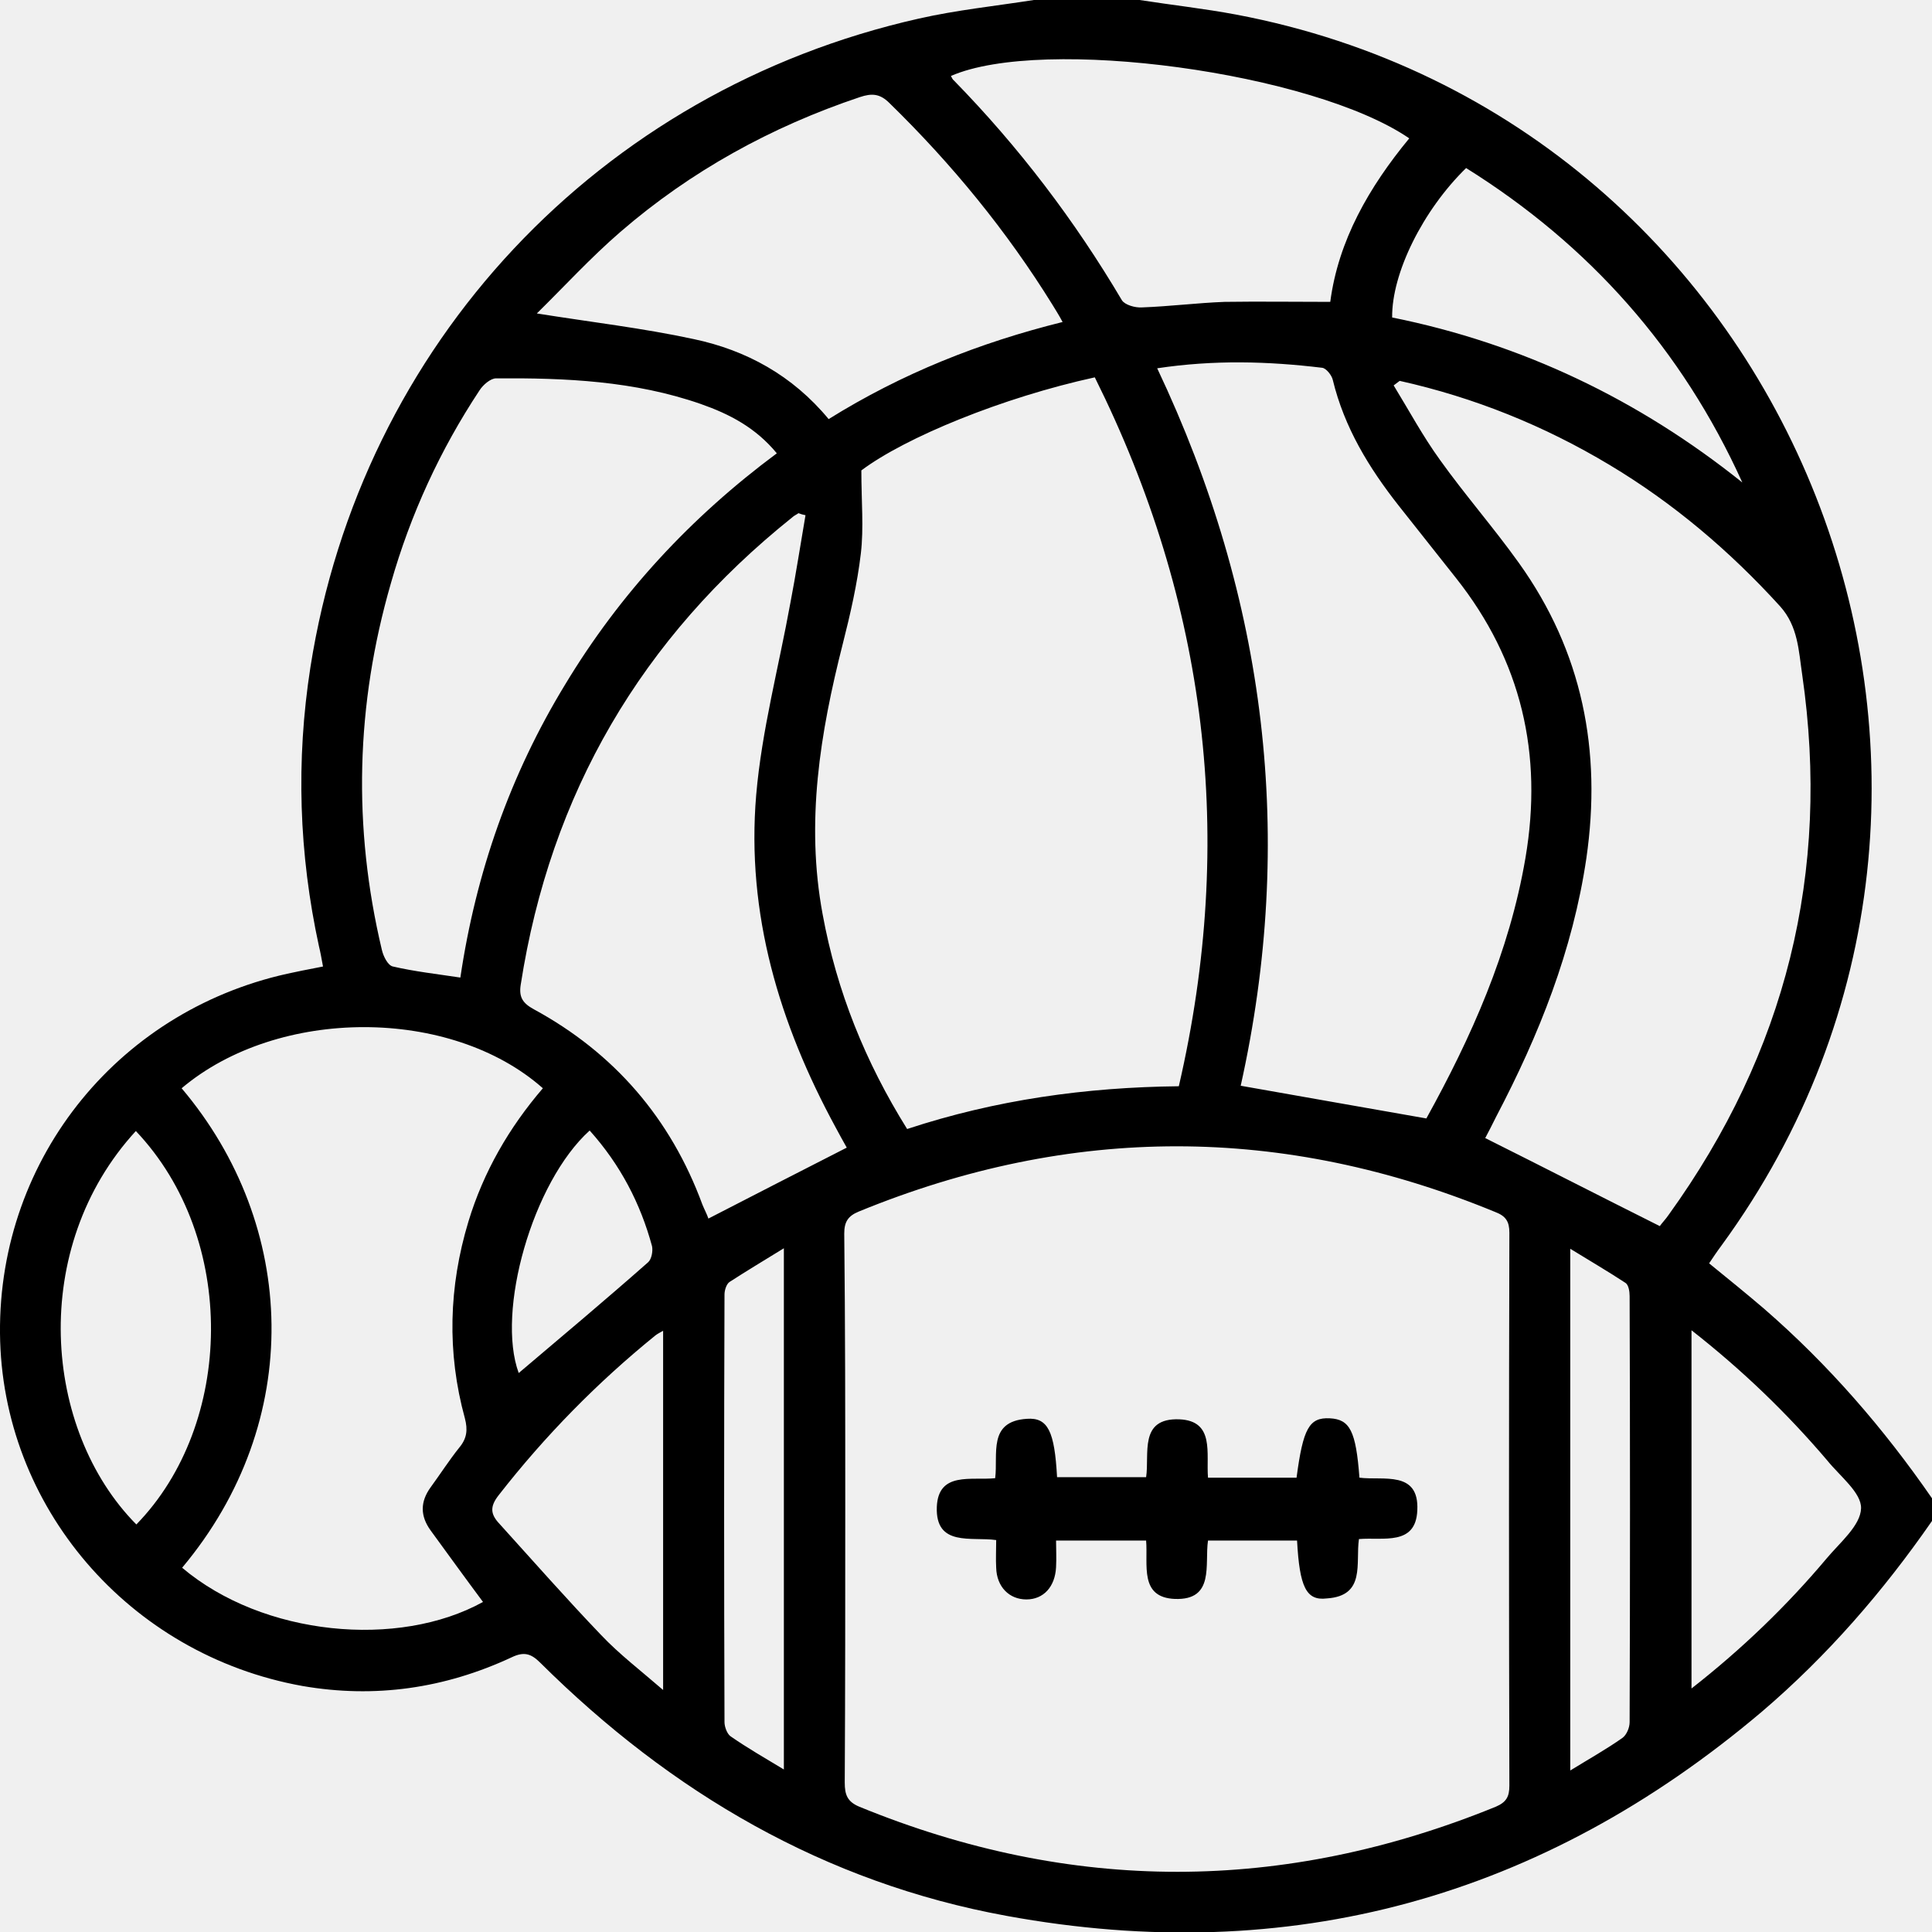
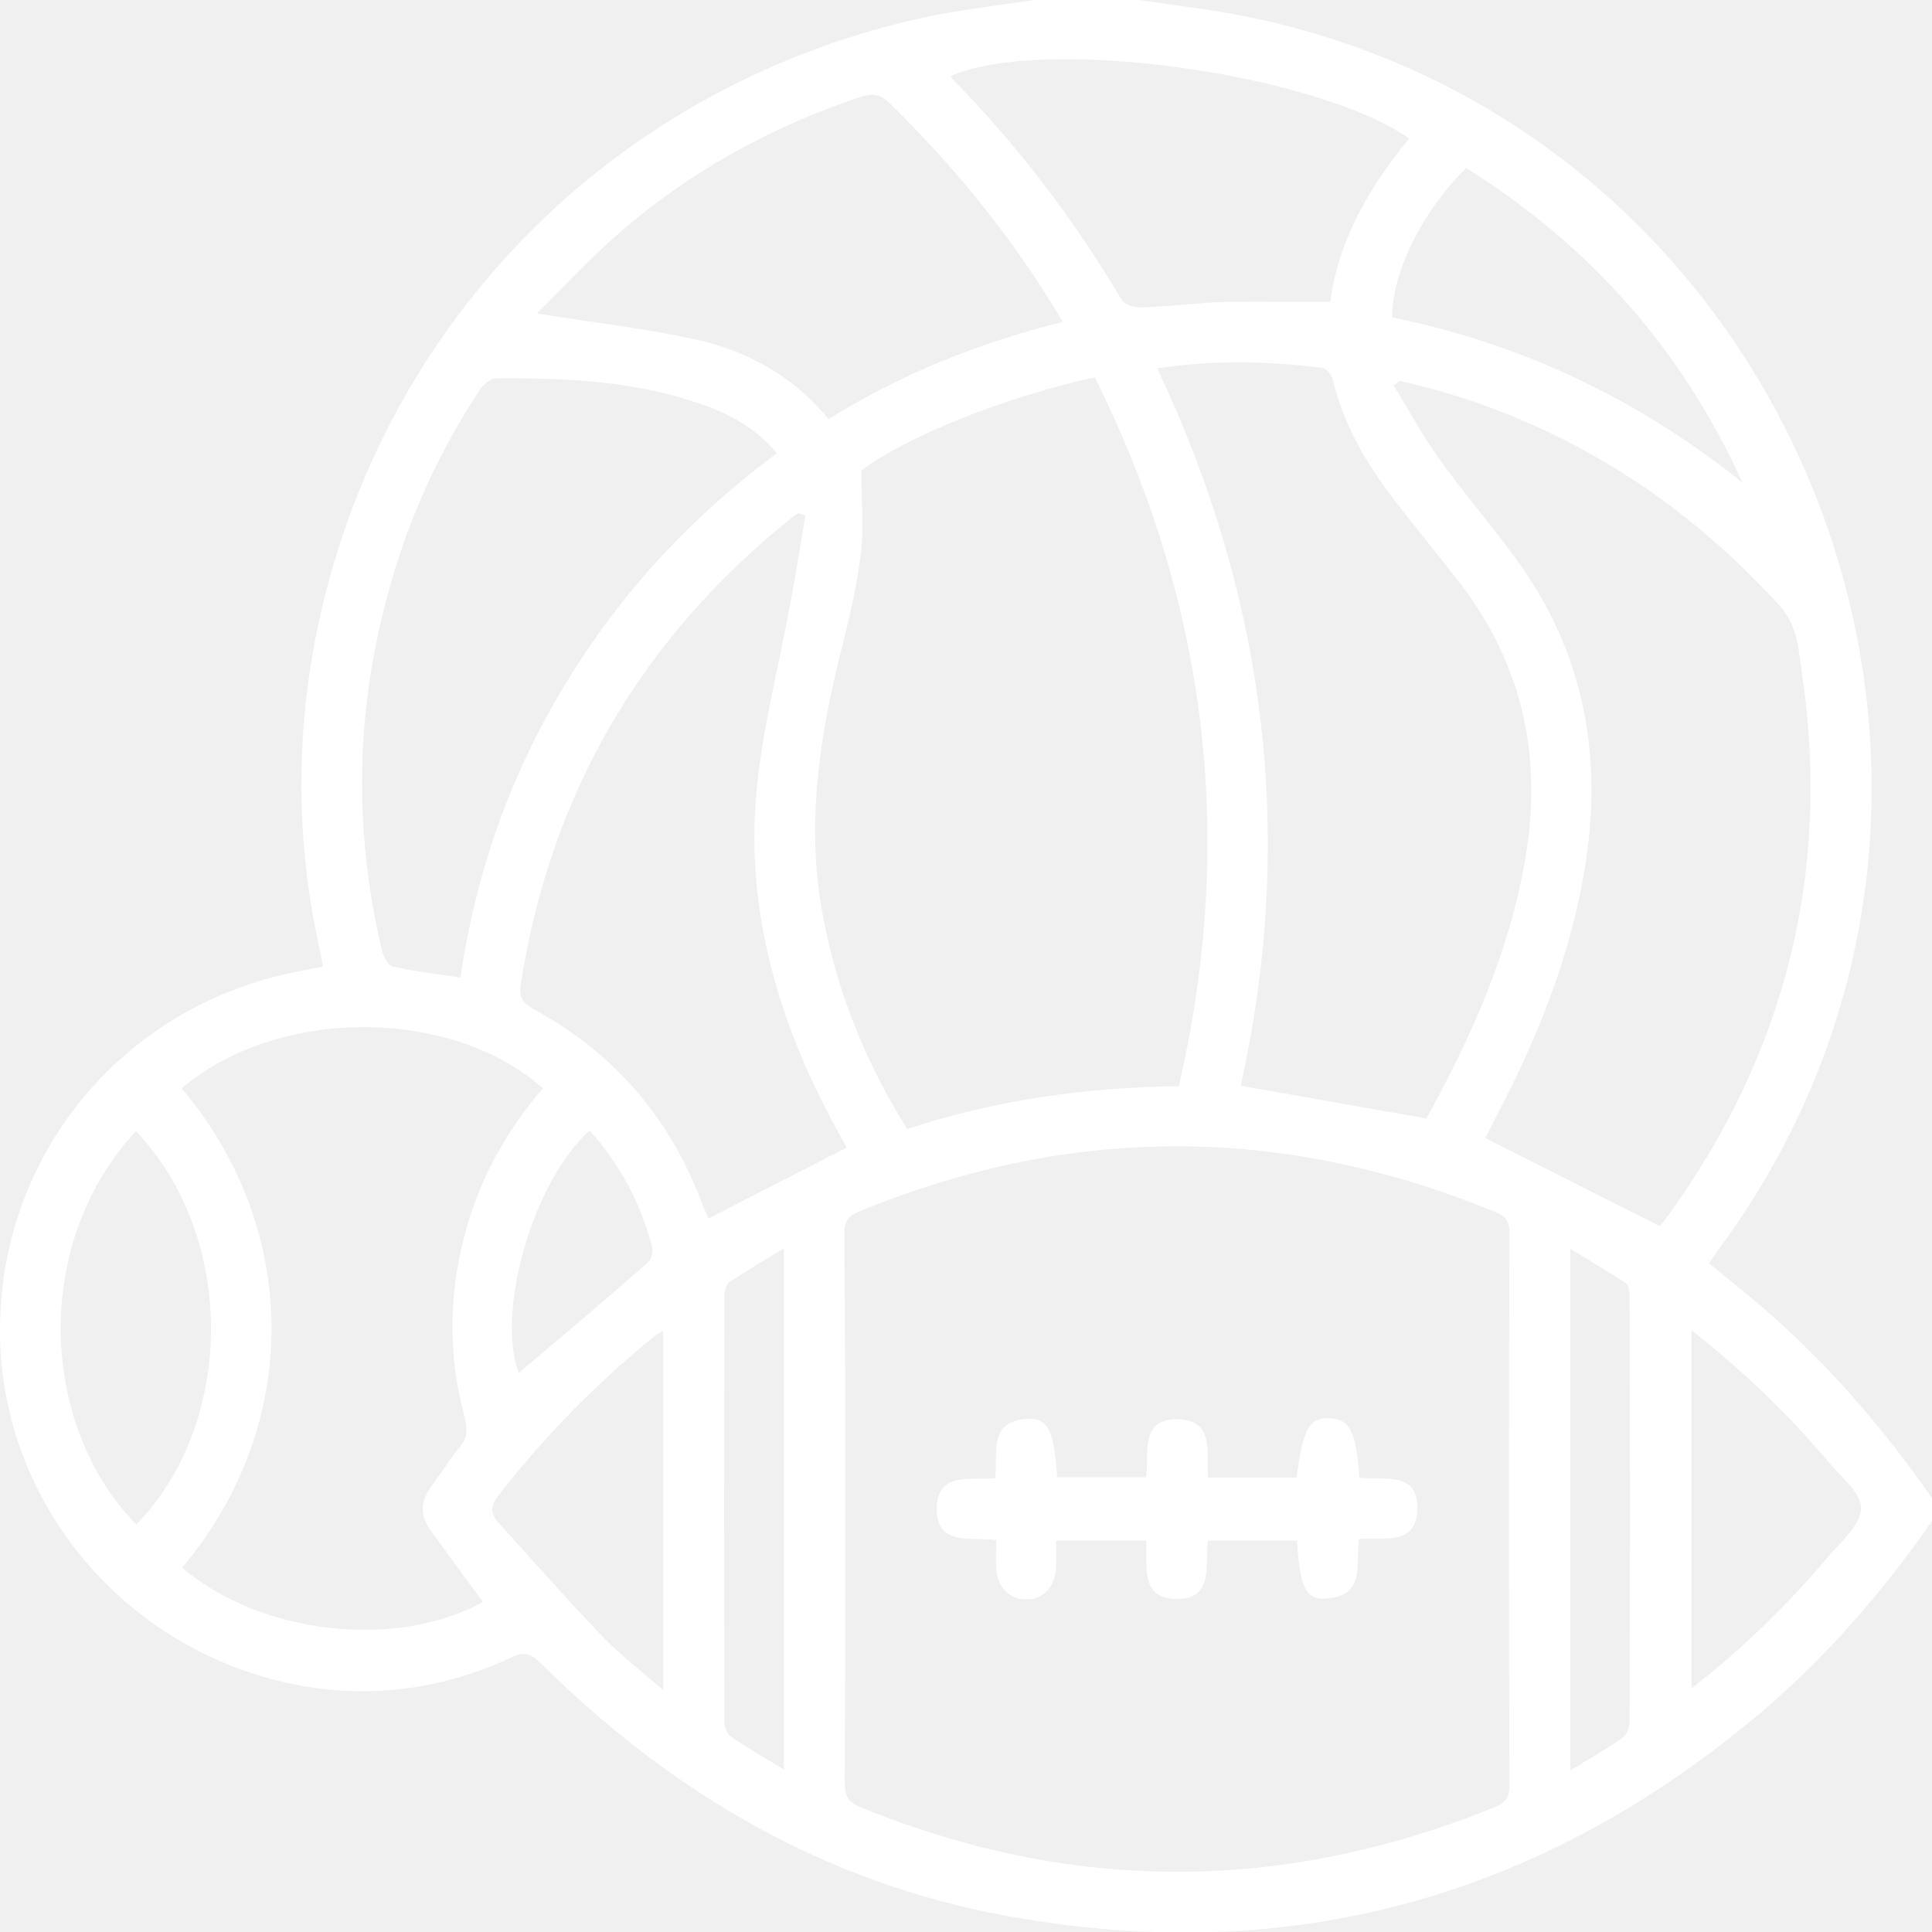
<svg xmlns="http://www.w3.org/2000/svg" version="1.1" id="Слой_1" x="0px" y="0px" viewBox="0 0 384 384" style="enable-background:new 0 0 384 384;" xml:space="preserve">
+   <style type="text/css">
+ 		path {
+ 			fill: #fff;
+ 		}
+ 	</style>
  <g>
    <path d="M384,297.8c0,1.5,0,3,0,4.5c-9.7,14-20.8,26.8-33.8,37.9c-43.7,37-93.8,50.9-150.1,40.6c-36.2-6.6-66.7-24.5-92.7-50.3   c-1.8-1.8-3.2-2.3-5.7-1.1c-13.3,6.2-27.2,8.2-41.6,5.7C25.6,328.9,0.3,299.4,0,265c-0.3-35.1,24.1-64.9,58.7-71.8   c1.8-0.4,3.6-0.7,5.5-1.1c-0.3-1.6-0.5-2.8-0.8-4c-4-18.4-4.6-36.9-1.7-55.5C71.8,68.4,119.1,18,182.6,3.7   c7.5-1.7,15.2-2.5,22.9-3.7c7,0,14,0,21,0c6.4,1,12.8,1.7,19.2,2.9c111.6,21.1,163.5,152.8,96.5,244.6c-0.9,1.2-1.7,2.4-2.5,3.6   c3.8,3.1,7.4,6,10.9,9C363.4,271.2,374.4,283.9,384,297.8z M168,299.6c0,18.2,0,36.5-0.1,54.7c0,2.4,0.5,3.8,2.9,4.8   c42.2,17.3,84.3,17.2,126.5,0c2.1-0.9,2.7-2,2.7-4.2c-0.1-36.6-0.1-73.2,0-109.9c0-2.2-0.7-3.3-2.8-4.1   c-42.2-17.4-84.3-17.4-126.5-0.1c-2.2,0.9-2.9,2.1-2.9,4.4C168,263.4,168,281.5,168,299.6z M171.2,93.5c0,6.1,0.5,11.4-0.1,16.5   c-0.7,6-2.1,12.1-3.6,18c-4.5,17.7-7.4,35.4-4,53.7c2.8,15.3,8.5,29.4,16.8,42.7c17.6-5.8,35.5-8.3,54-8.5   c11.4-49.3,5.6-96.1-16.7-140.9C199.3,79,180,86.9,171.2,93.5z M278.2,75.7c-0.4,0.3-0.8,0.6-1.2,0.9c3,4.9,5.8,10.1,9.2,14.8   c5,7,10.7,13.5,15.7,20.5c12.6,17.6,16.5,37.3,13.4,58.7c-2.7,18.3-9.4,35.1-17.9,51.3c-0.8,1.6-1.6,3.2-2.2,4.3   c11.8,5.9,23.1,11.7,34.7,17.5c0.4-0.6,1.2-1.4,1.8-2.3c23.2-32.2,32.2-68,26.5-107.3c-0.7-4.7-0.8-9.6-4.4-13.6   c-10-11-21.2-20.5-33.9-28.1C306.9,84.6,293,79,278.2,75.7z M283.5,222.3c8.9-16.1,16.5-33,19.7-51.8c3.5-20.6-0.8-39.2-13.8-55.6   c-3.8-4.8-7.6-9.6-11.4-14.4c-5.9-7.5-10.8-15.5-13.1-25c-0.2-0.9-1.3-2.3-2.1-2.4c-10.8-1.3-21.5-1.6-32.8,0.1   c21.8,46,27.5,93.6,16.6,142.6C259.1,218,270.9,220.1,283.5,222.3z M36.1,216.3c23.1,27.3,24.5,66.2,0.1,95.3   c16.1,13.6,43,16.1,59.8,6.8c-3.5-4.7-6.9-9.4-10.4-14.2c-2.1-2.9-2.1-5.7,0-8.6c1.9-2.6,3.7-5.4,5.7-7.9c1.5-1.8,1.7-3.5,1.1-5.8   c-3.6-13.1-3.2-26.2,0.7-39.1c3-9.9,8.1-18.7,14.8-26.5C89.6,200.1,55.3,200.1,36.1,216.3z M154.4,90.1c-4.2-5.1-9.4-7.8-15.1-9.8   c-13.2-4.6-26.9-5.2-40.7-5.1c-1.1,0-2.6,1.3-3.3,2.4c-7.8,11.8-13.7,24.6-17.6,38.3c-7,24.2-7.6,48.5-1.8,72.9   c0.3,1.3,1.2,3.1,2.2,3.3c4.3,1,8.8,1.5,13.4,2.2c3.1-20.9,9.9-40.3,20.8-58.2C123.2,118,137.3,102.8,154.4,90.1z M160.1,102.4   c-0.5-0.1-0.9-0.2-1.4-0.4c-0.4,0.3-0.9,0.5-1.2,0.8c-30,24-48.1,54.9-54,92.9c-0.4,2.5,0.4,3.7,2.6,4.9   c16,8.7,27.2,21.7,33.5,38.8c0.4,1,0.9,1.9,1.2,2.8c9.3-4.8,18.3-9.4,27.5-14.1c-0.8-1.4-1.5-2.7-2.2-4   c-11.2-20.6-17.8-42.5-15.8-66.1c1.1-12.8,4.5-25.5,6.8-38.2C158.2,114.1,159.1,108.2,160.1,102.4z M164.7,83.3   c14.6-9.1,30-15.2,46.5-19.3c-0.8-1.5-1.4-2.4-2-3.4c-9.1-14.7-20-28-32.4-40.1c-1.9-1.9-3.5-2-5.9-1.2   c-17.6,5.9-33.6,14.7-47.6,26.8c-5.9,5.1-11.2,10.9-16.6,16.2c10.6,1.7,21,2.9,31.2,5.1C148.3,69.6,157.5,74.6,164.7,83.3z    M264.4,60c1.6-12.2,7.7-22.8,15.7-32.5C261,14.4,207.3,7.1,189,15.1c0.2,0.3,0.3,0.7,0.6,0.9c12.9,13.2,24,27.8,33.4,43.7   c0.6,0.9,2.6,1.5,4,1.4c5.5-0.2,11-0.9,16.4-1.1C250.2,59.9,257,60,264.4,60z M27,224.8C5.7,248,8.5,284.2,27.1,303   C46.5,283.1,47.3,246.2,27,224.8z M346.3,95.9c-12-26.5-30.4-47.2-54.9-62.5c-8.6,8.4-14.8,20.9-14.7,29.7   C302.5,68.3,325.7,79.4,346.3,95.9z M131.8,335.9c0-24.4,0-47.7,0-71.4c-0.7,0.4-1.1,0.6-1.5,0.9c-11.6,9.4-22,20-31.2,31.8   c-1.8,2.3-1.6,3.8,0.2,5.7c6.7,7.4,13.3,14.9,20.2,22.1C123.1,328.8,127.3,332,131.8,335.9z M336.2,264.4c0,24,0,47.4,0,71.2   c10.1-7.9,19-16.5,26.9-25.9c2.6-3.1,6.7-6.5,6.8-9.9c0.1-3.1-4.2-6.4-6.7-9.5C355.2,280.9,346.4,272.4,336.2,264.4z M155.8,351.7   c0-34.8,0-68.9,0-103.6c-3.9,2.4-7.4,4.5-10.8,6.7c-0.6,0.4-1,1.6-1,2.5c-0.1,28.3-0.1,56.7,0,85c0,0.9,0.5,2.3,1.2,2.8   C148.5,347.4,152,349.4,155.8,351.7z M312.1,351.9c3.9-2.4,7.3-4.3,10.4-6.5c0.8-0.6,1.4-2,1.4-3.1c0.1-28.2,0.1-56.5,0-84.7   c0-0.9-0.2-2.2-0.8-2.6c-3.5-2.3-7.1-4.4-11-6.8C312.1,283,312.1,317.1,312.1,351.9z M117.2,224.7c-11.4,10.3-18.6,36-14.1,48.2   c8.5-7.2,17.2-14.5,25.7-22c0.7-0.6,1-2.2,0.8-3.2C127.3,239.2,123.3,231.5,117.2,224.7z" />
    <path d="M257.8,306.2c-5.9,0-11.6,0-17.7,0c-0.7,4.7,1.4,11.9-6.6,11.6c-7.1-0.3-5.3-6.8-5.7-11.6c-5.9,0-11.6,0-17.9,0   c0,1.7,0.1,3.5,0,5.3c-0.2,3.9-2.5,6.4-5.9,6.4c-3.4,0-5.9-2.5-6-6.3c-0.1-1.7,0-3.5,0-5.5c-4.9-0.7-12.1,1.4-11.8-6.6   c0.3-7.1,6.9-5.2,11.6-5.7c0.6-4.8-1.5-11.3,6.3-11.8c4.2-0.3,5.5,2.5,6,11.6c5.8,0,11.6,0,17.7,0c0.7-4.6-1.5-11.8,6.6-11.5   c7.1,0.3,5.3,6.8,5.7,11.6c6,0,11.8,0,17.6,0c1.3-9.8,2.5-12,6.6-11.8c4,0.2,5.2,2.5,5.9,11.8c4.7,0.6,11.9-1.5,11.5,6.5   c-0.3,7.1-6.8,5.3-11.6,5.7c-0.7,4.8,1.4,11.3-6.4,11.8C259.6,318.2,258.3,315.4,257.8,306.2z" />
  </g>
</svg>
